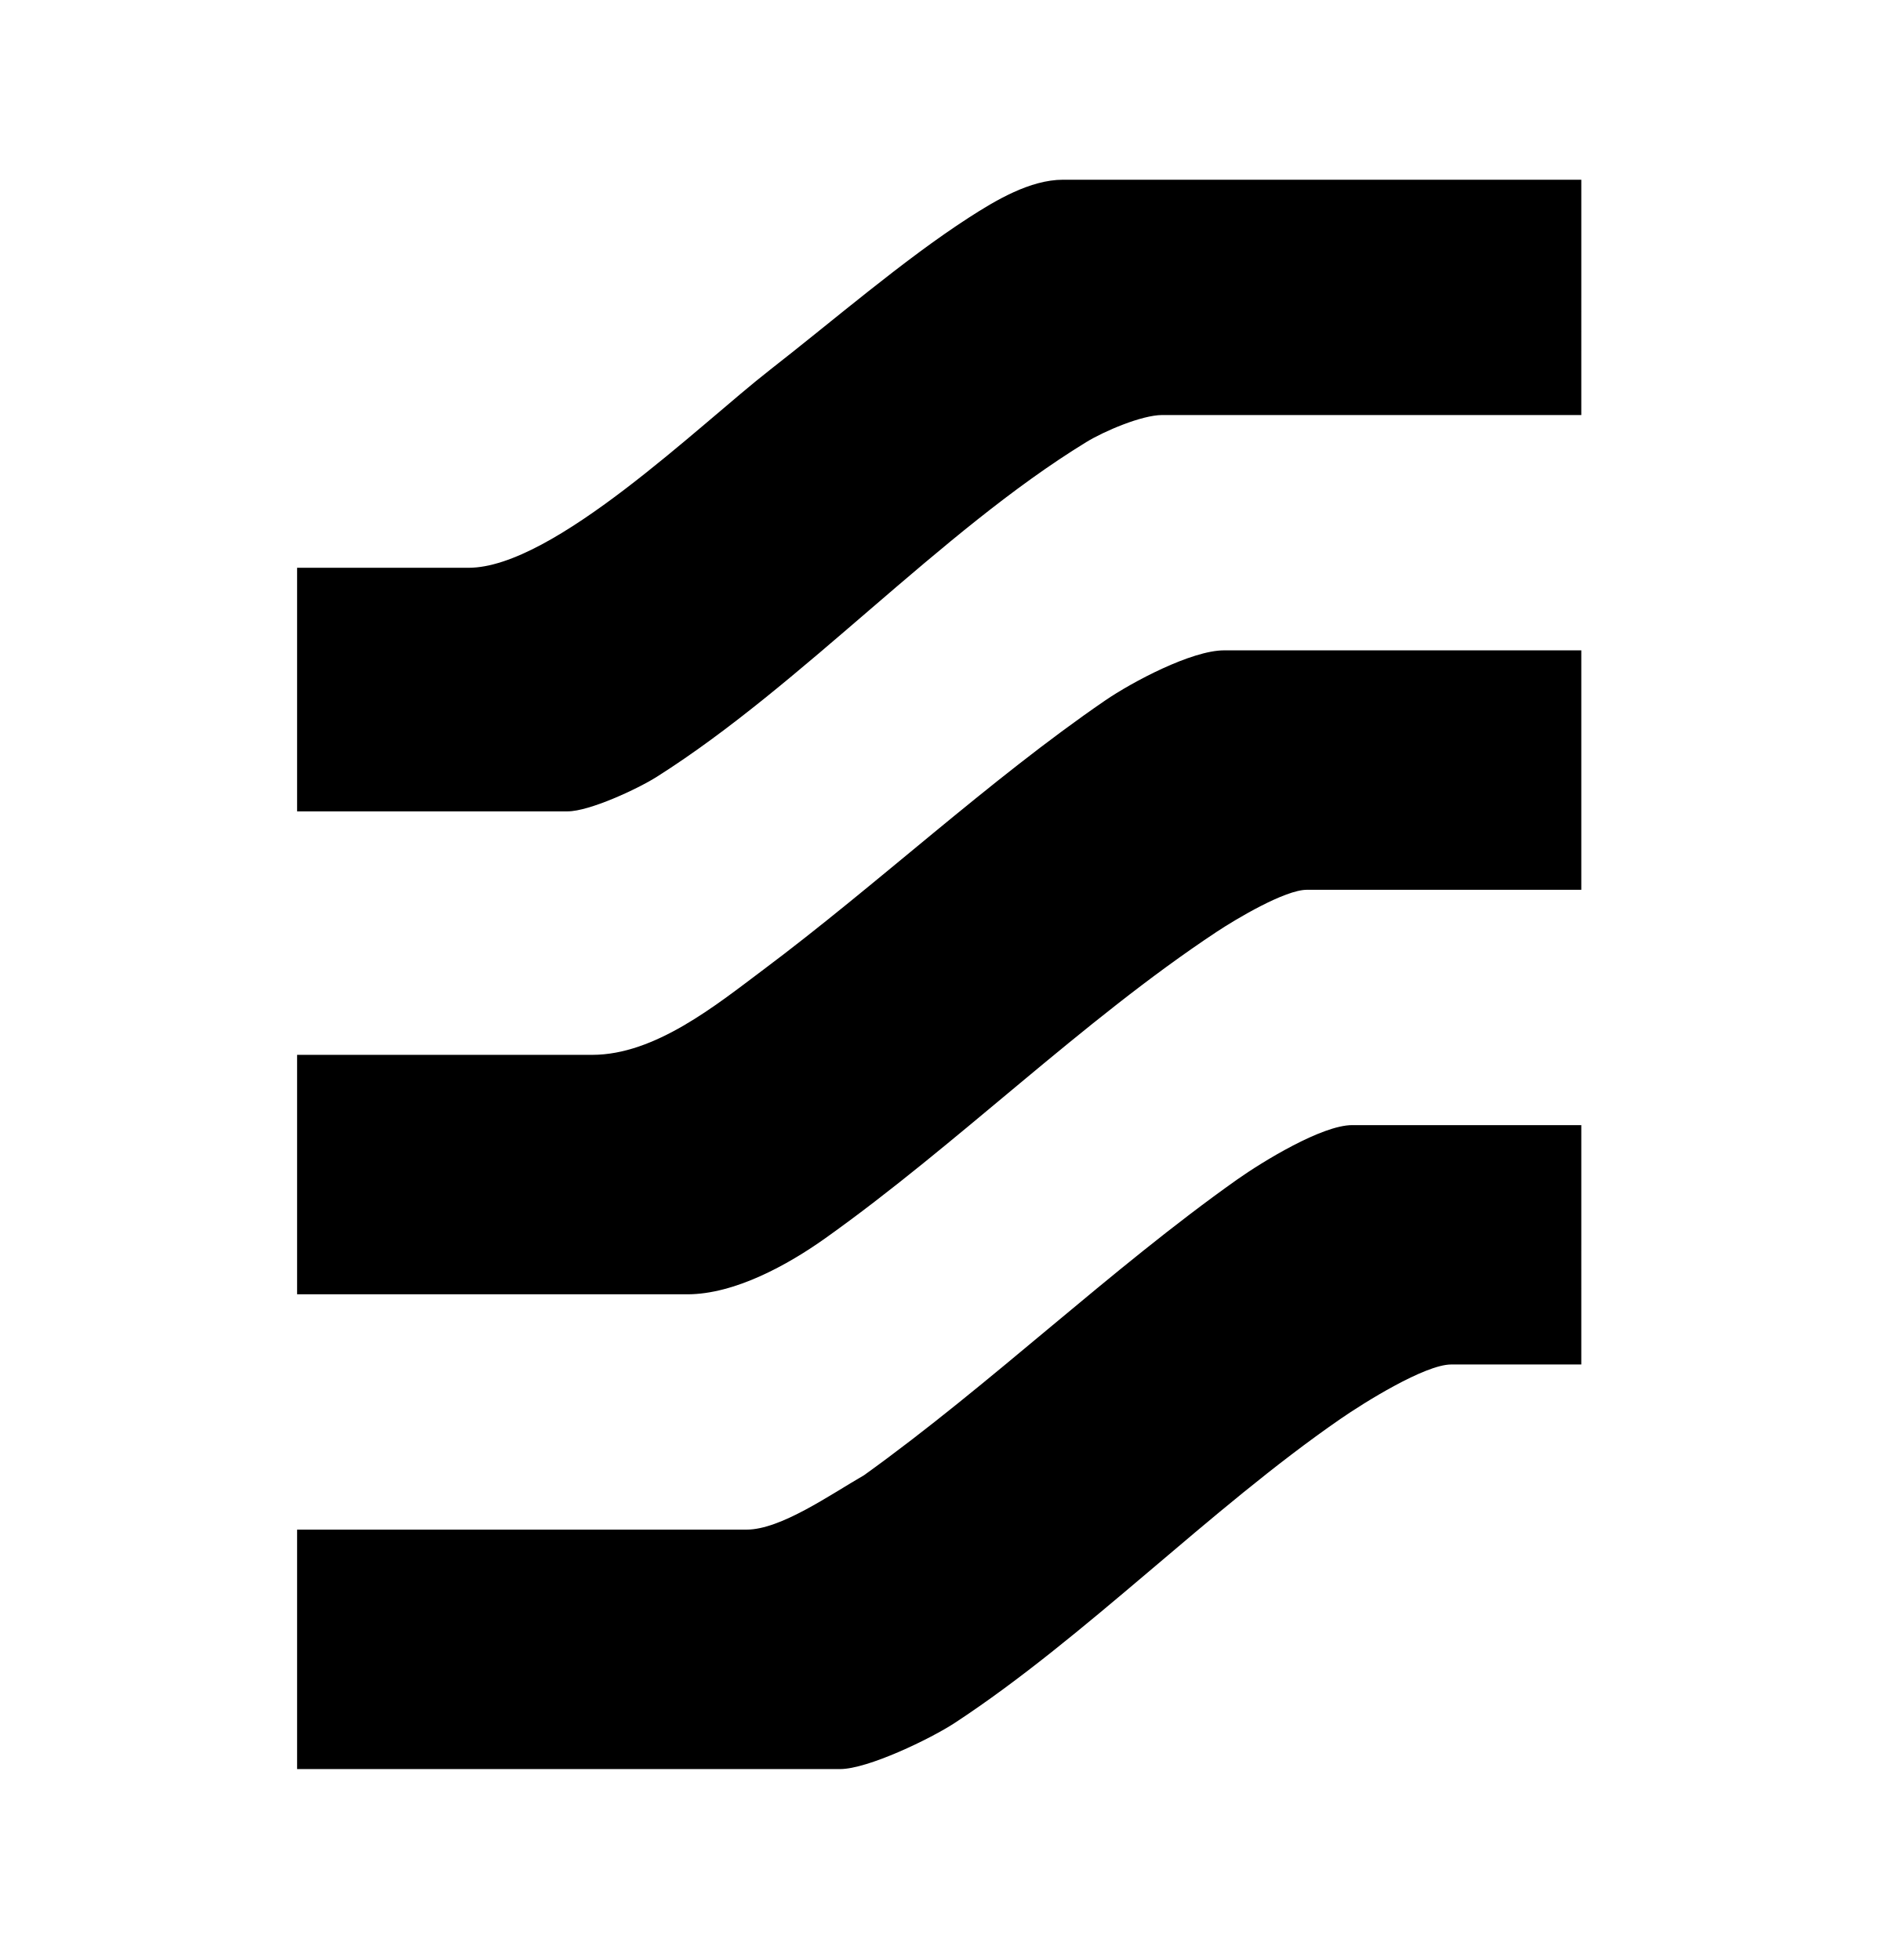
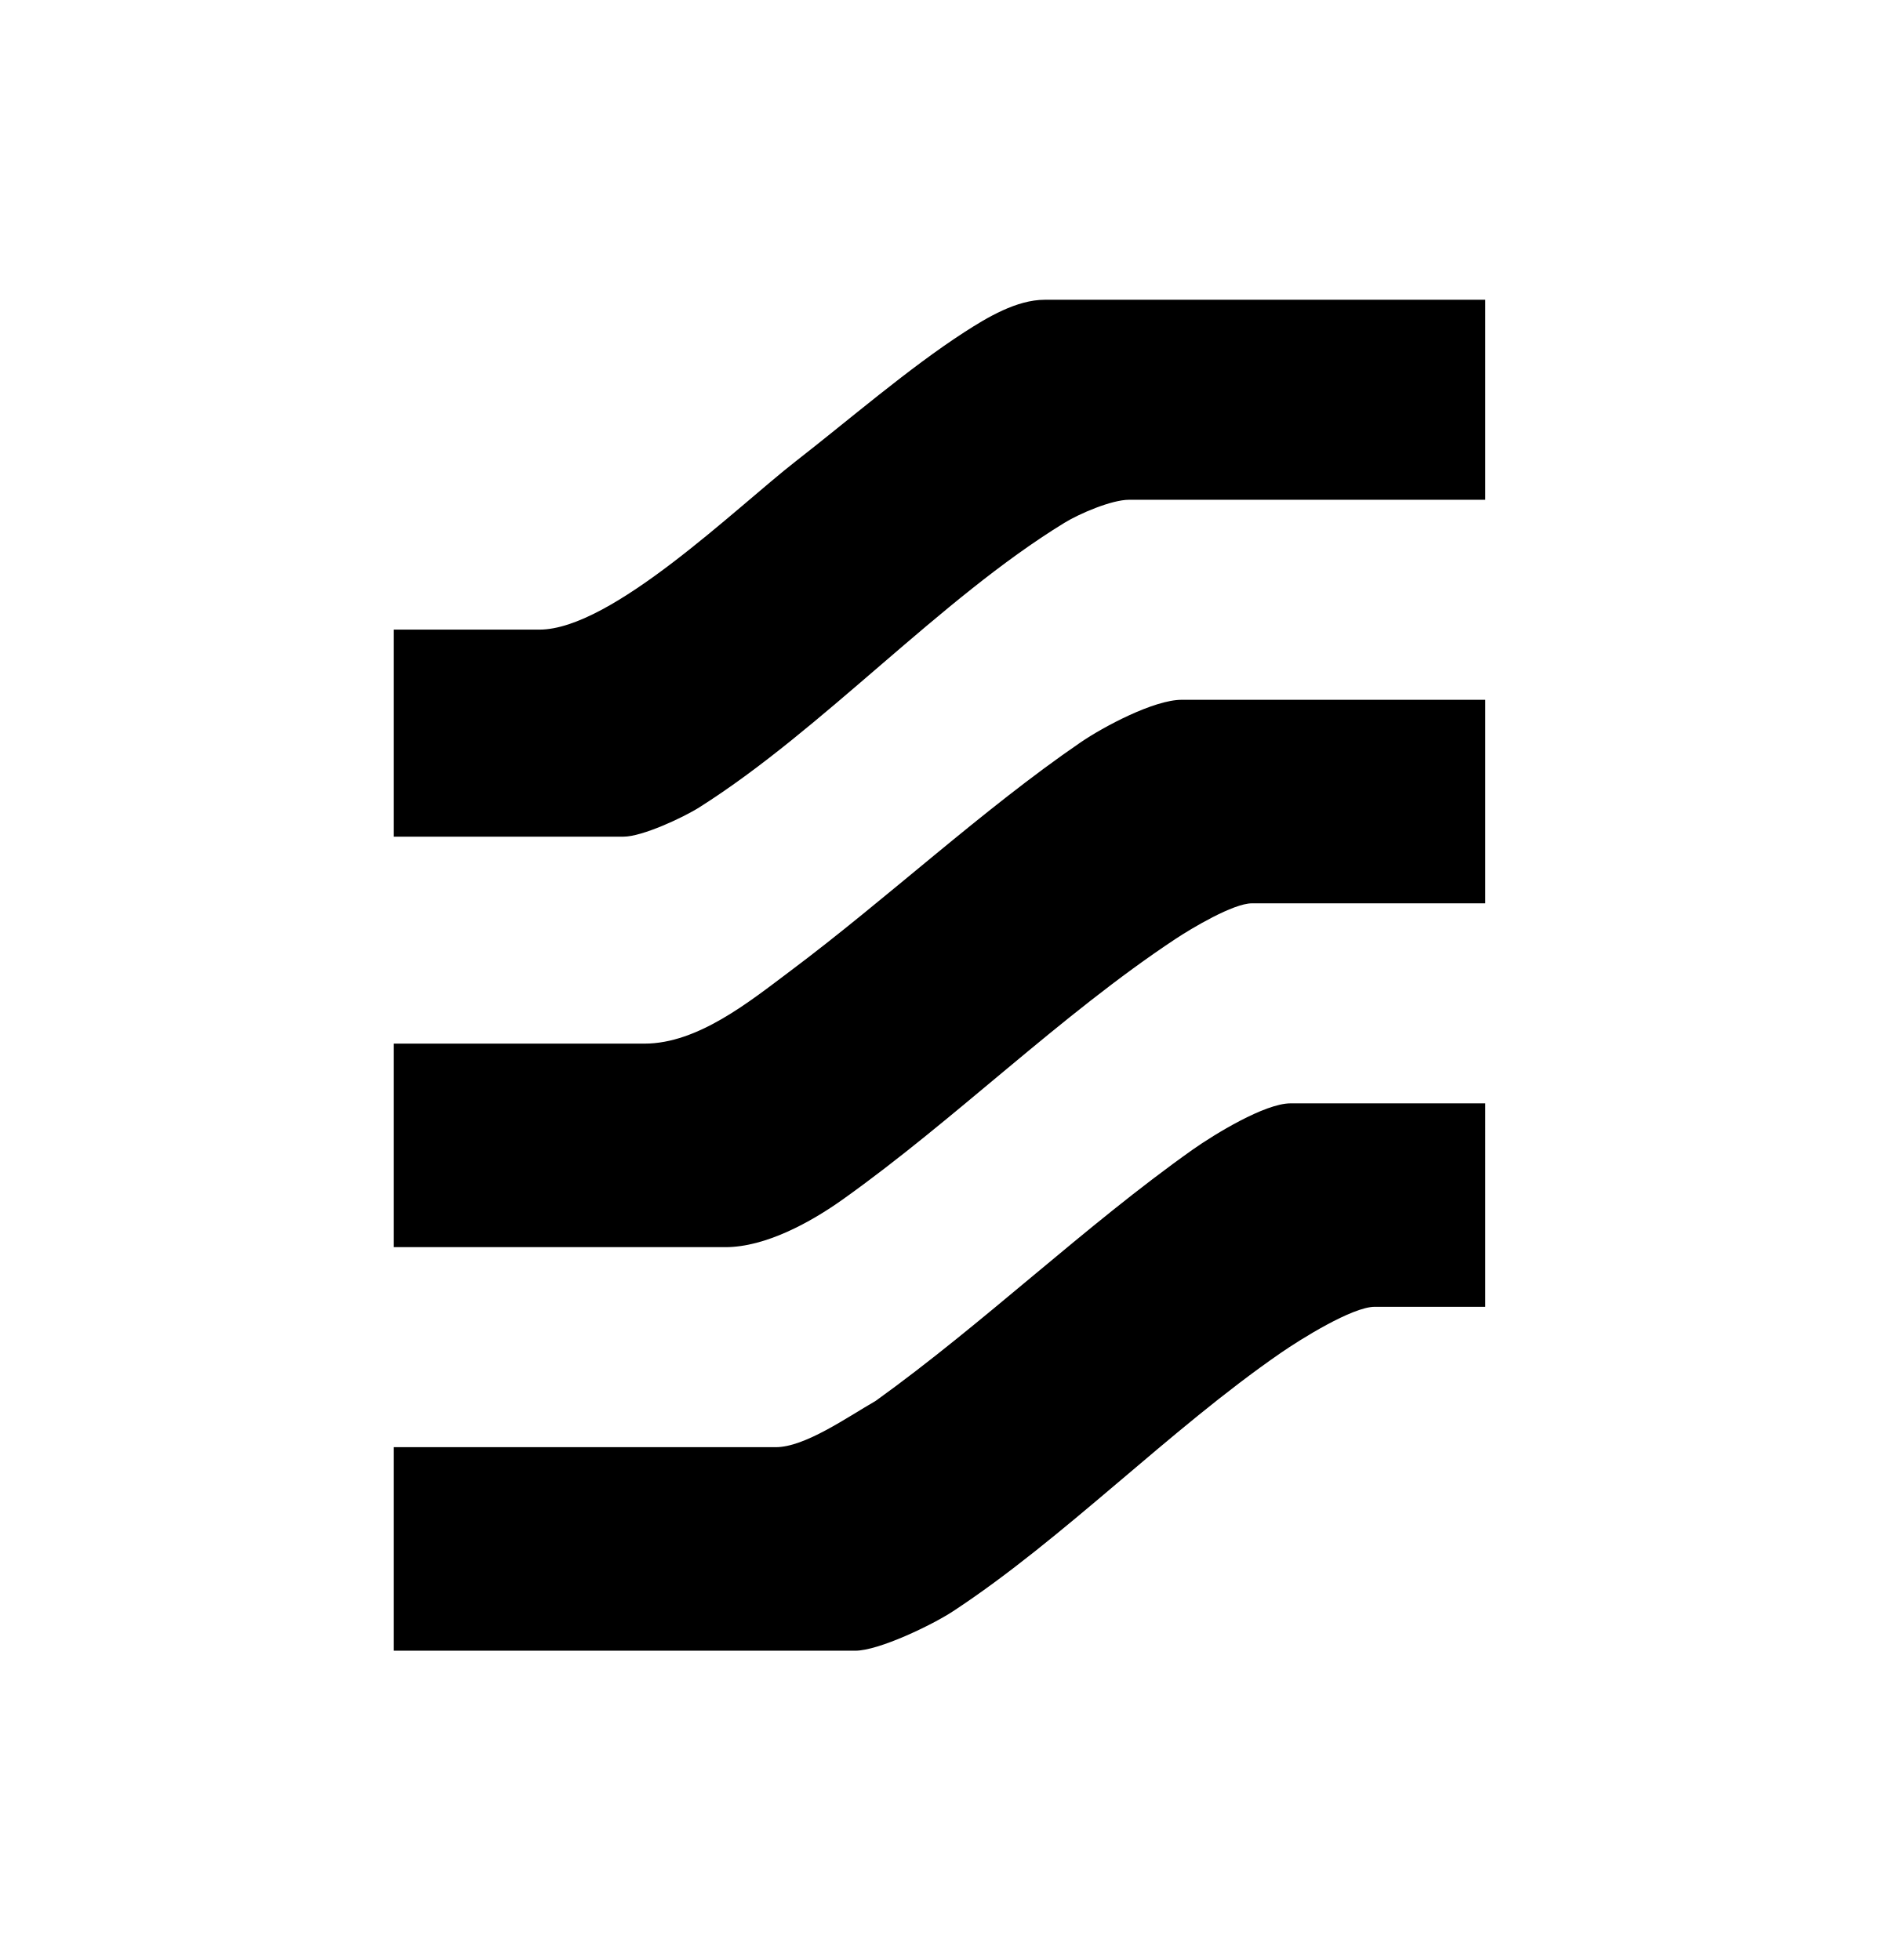
<svg xmlns="http://www.w3.org/2000/svg" viewBox="0 0 480 500">
-   <g fill="#000">
+   <g fill="#000" transform="translate(36 37.5) scale(0.85)">
    <path d="M403.309 45.848H271.137c-8.426 0-17.25 5.285-24.035 9.668-16.723 10.805-34.711 26.371-50.7 38.816-17.882 13.926-55.245 50.512-76.921 50.512H75.773v62.137h68.985c5.539 0 17.816-5.688 22.769-8.824 37.047-23.446 72.035-62.391 109.484-85.352 4.551-2.8 14.219-6.929 19.399-6.929h106.898z" />
    <path d="M403.309 165.906h-91.098c-8.282 0-23.426 8.047-30.375 12.809-29.574 20.281-58.156 46.968-87.18 68.683-12.051 9.039-27.613 21.696-43.601 21.696H75.773v61.086h99.524c12.07 0 25.637-7.5 35.199-14.305 33.723-23.988 65.273-55.289 99.816-78.164 4.93-3.266 17.422-10.723 22.98-10.723h70.017z" />
    <path d="M403.309 287.02h-58.43c-7.707 0-22.832 9.289-29.32 13.859-32.457 22.981-62.746 52.153-95.184 75.45-8.699 5.015-21.273 13.882-29.972 13.882H75.773v61.082h138.492c7.055 0 23.086-7.73 29.277-11.793 33.321-21.867 64.856-54.41 98.344-77.535 5.88-4.067 21.528-13.883 28.246-13.883h33.176z" />
  </g>
</svg>
